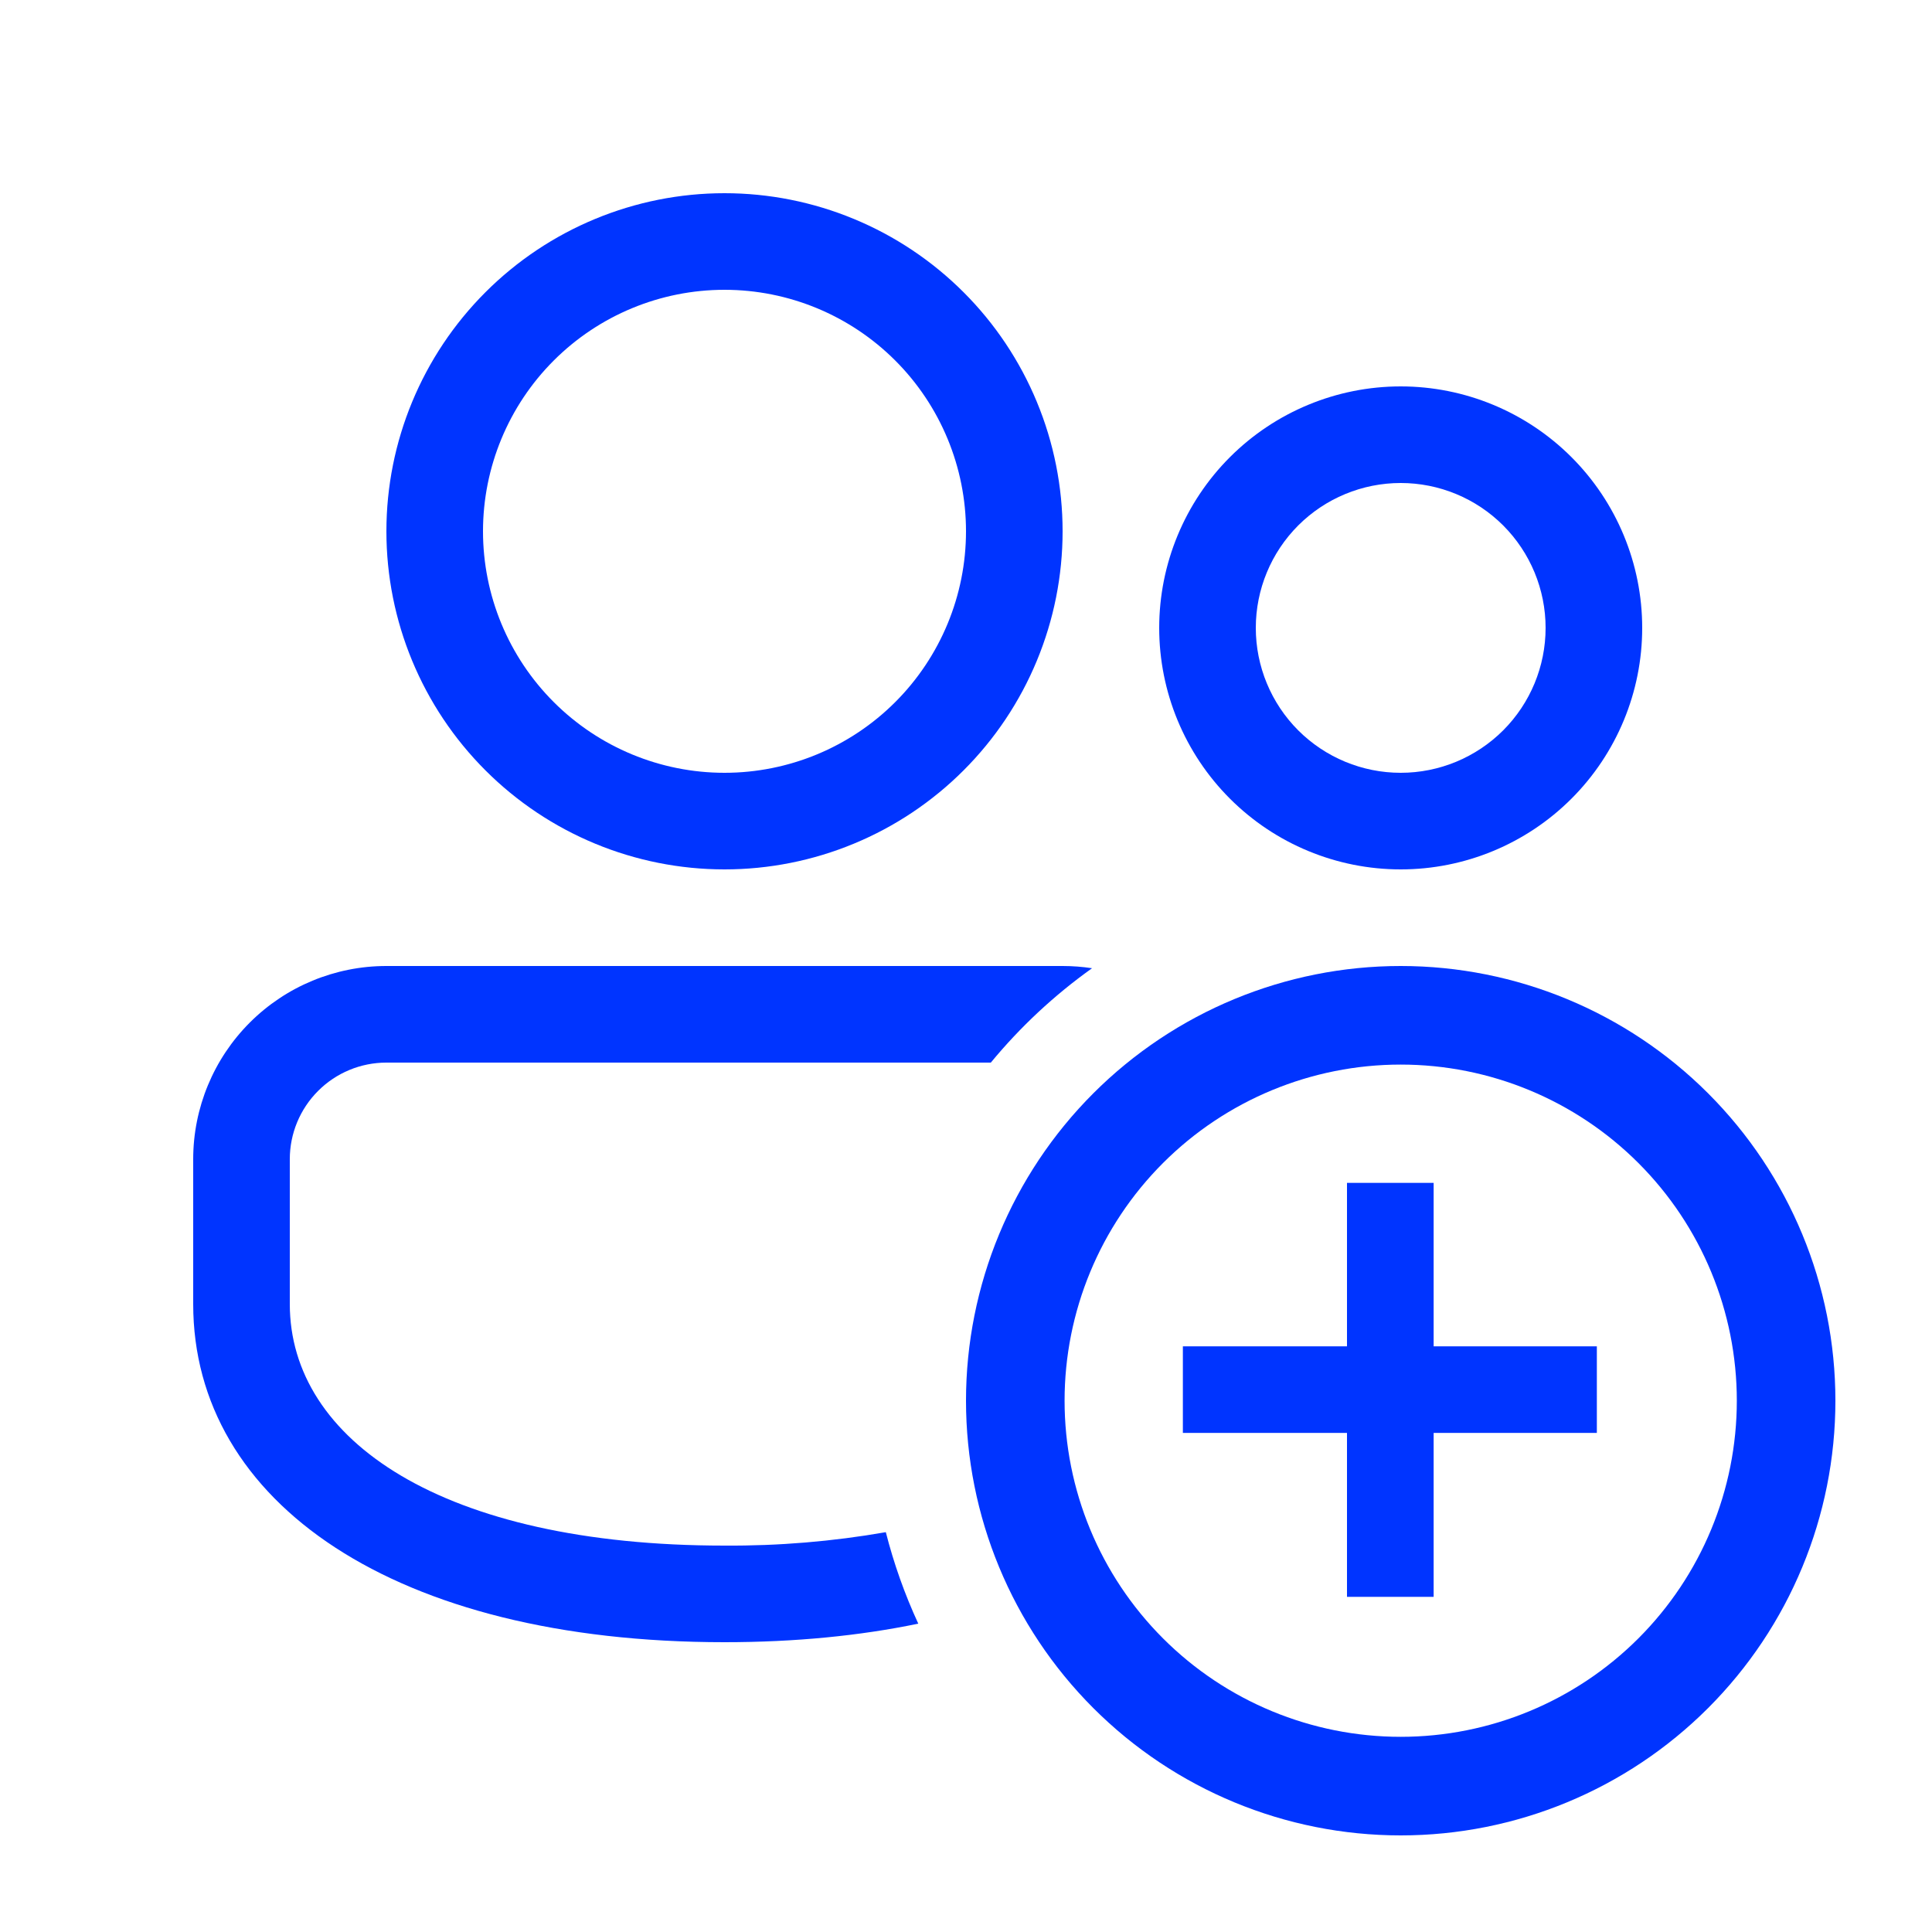
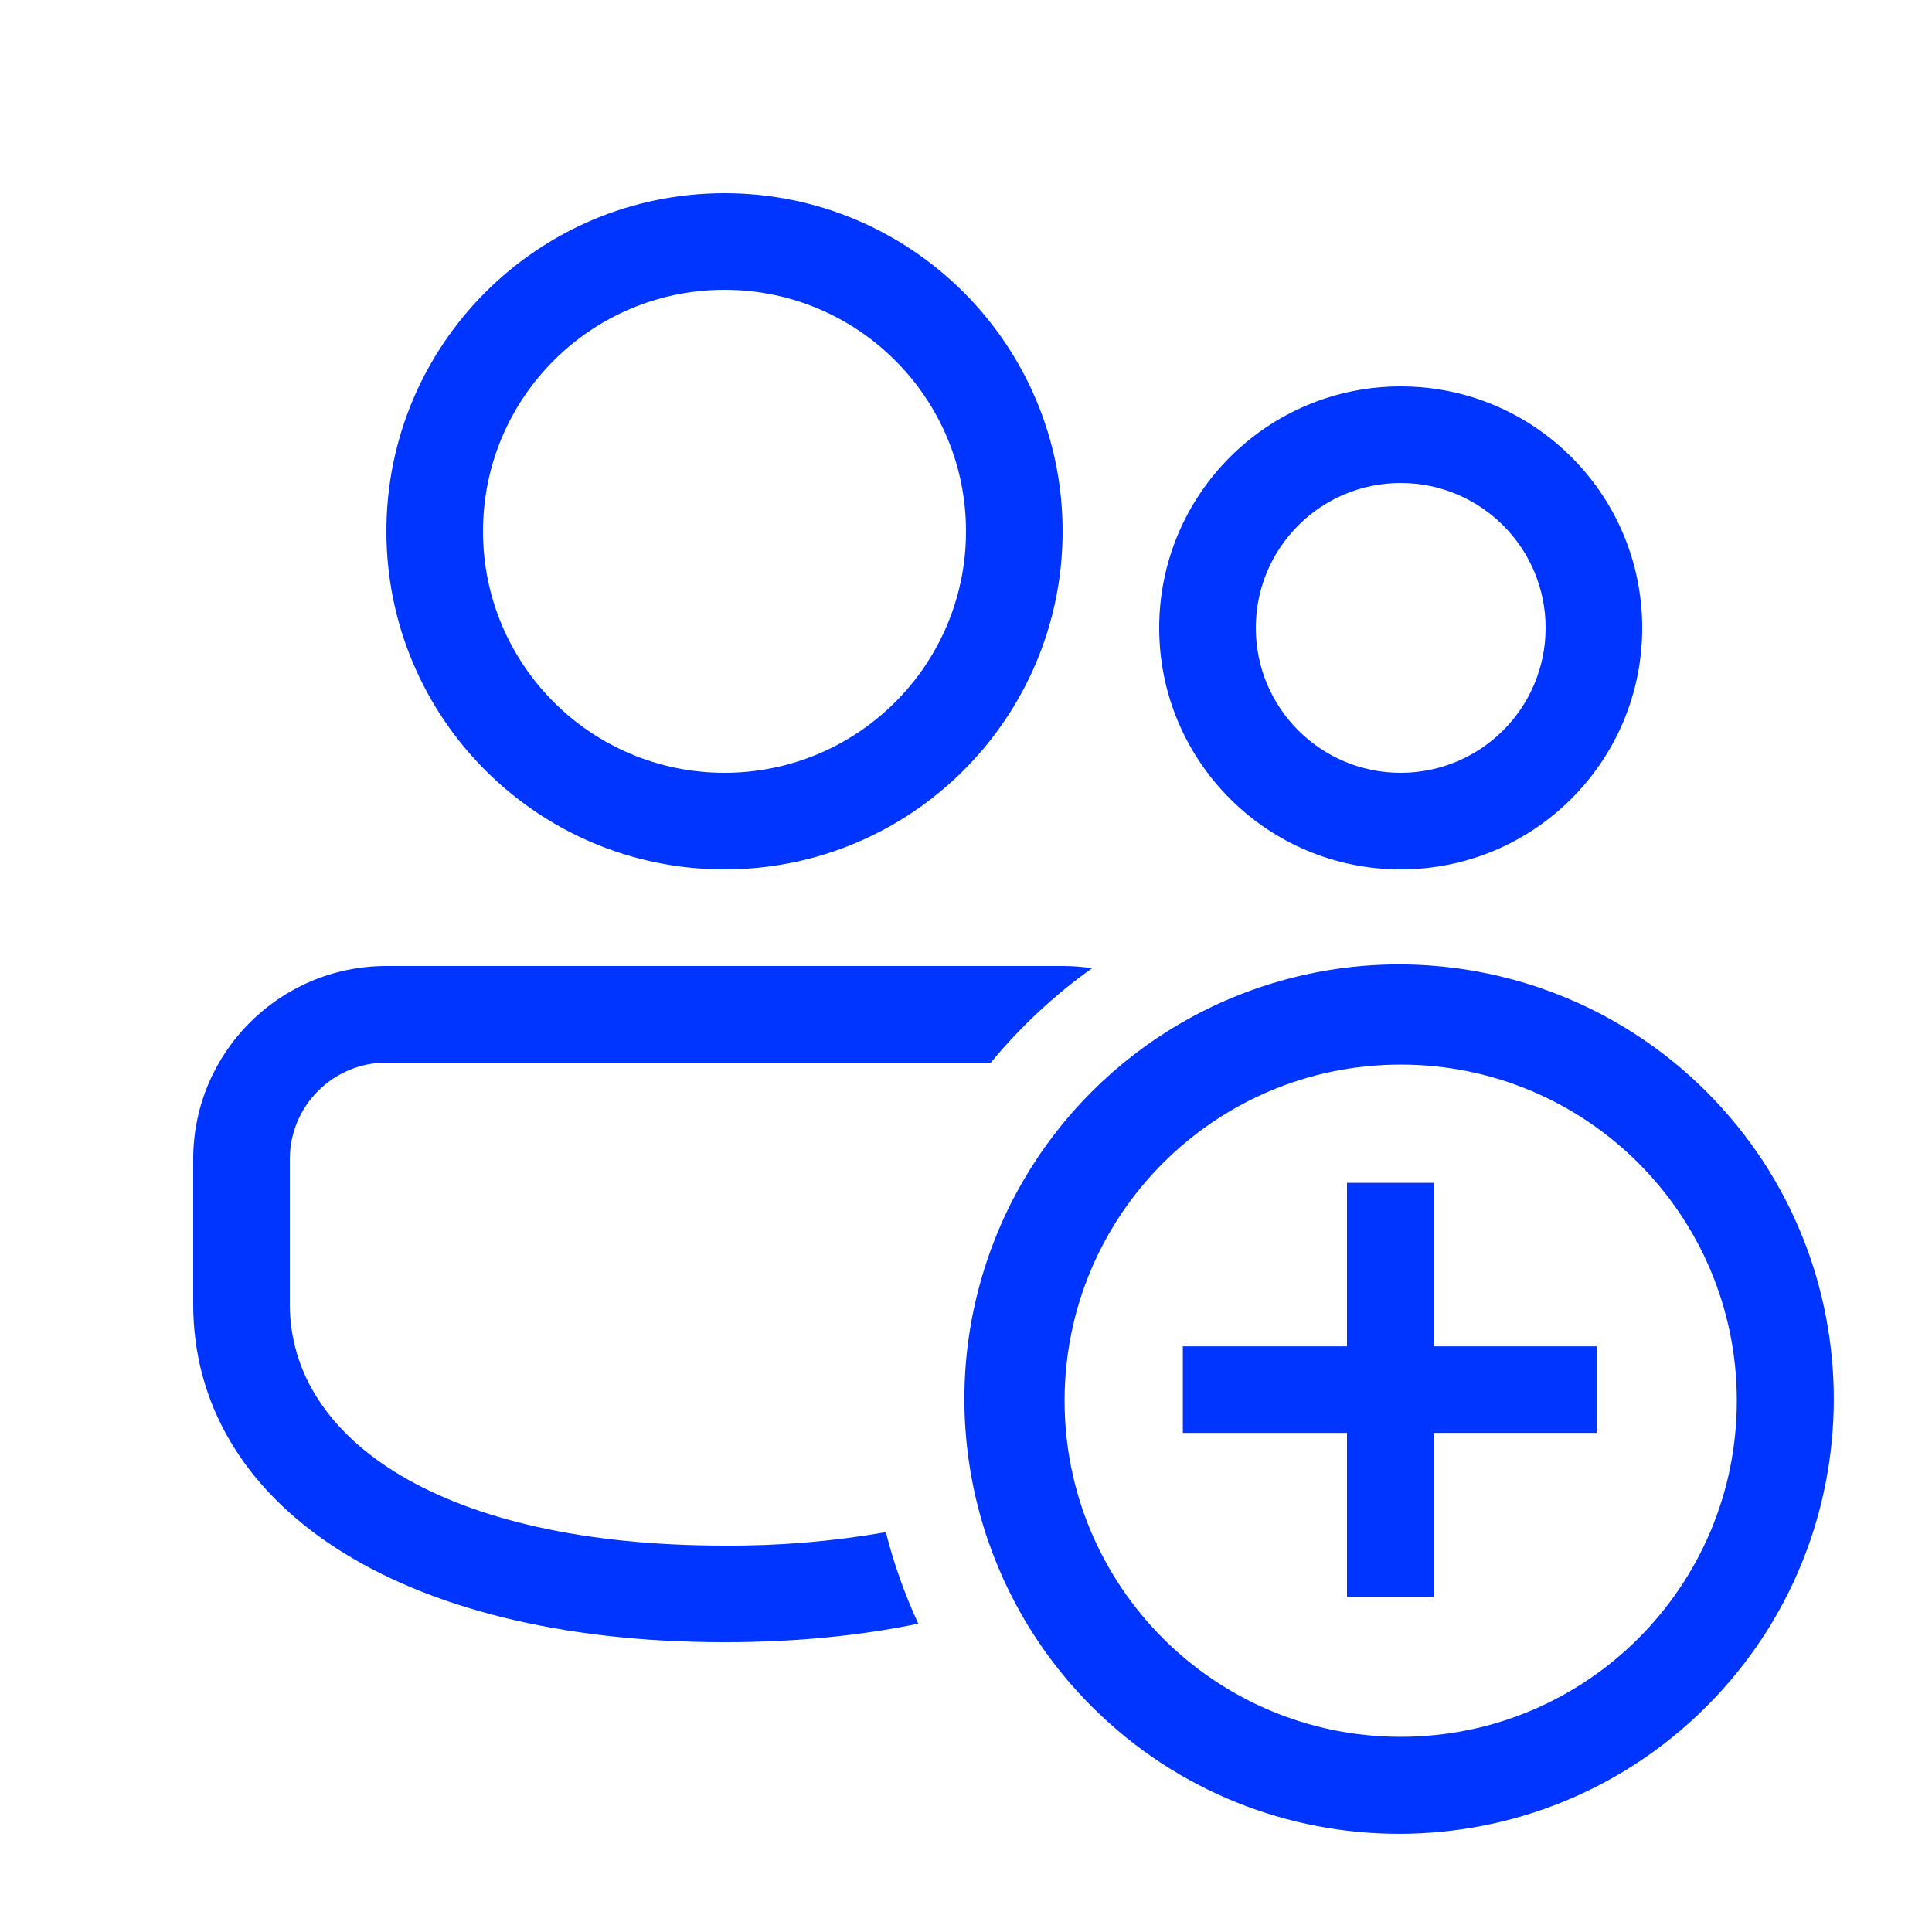
- <svg xmlns="http://www.w3.org/2000/svg" width="80" height="80" viewBox="0 0 80 80" fill="none">
-   <path d="M30 8C31.838 8 33.659 8.362 35.358 9.066C37.056 9.769 38.599 10.8 39.9 12.101C41.2 13.4 42.231 14.944 42.934 16.642C43.638 18.341 44 20.162 44 22C44 23.838 43.638 25.659 42.934 27.358C42.231 29.056 41.2 30.599 39.9 31.899C38.599 33.2 37.056 34.231 35.358 34.934C33.659 35.638 31.838 36 30 36C26.287 36 22.726 34.525 20.101 31.899C17.475 29.274 16 25.713 16 22C16 18.287 17.475 14.726 20.101 12.101C22.726 9.475 26.287 8 30 8ZM30 12C27.348 12 24.804 13.054 22.929 14.929C21.054 16.804 20 19.348 20 22C20 24.652 21.054 27.196 22.929 29.071C24.804 30.946 27.348 32 30 32C32.652 32 35.196 30.946 37.071 29.071C38.946 27.196 40 24.652 40 22C40 19.348 38.946 16.804 37.071 14.929C35.196 13.054 32.652 12 30 12Z" fill="#0034FF" />
-   <path d="M58 36C60.652 36 63.196 34.946 65.071 33.071C66.946 31.196 68 28.652 68 26C68 23.348 66.946 20.804 65.071 18.929C63.196 17.054 60.652 16 58 16C55.348 16 52.804 17.054 50.929 18.929C49.054 20.804 48 23.348 48 26C48 28.652 49.054 31.196 50.929 33.071C52.804 34.946 55.348 36 58 36ZM52 26C52 24.409 52.632 22.883 53.757 21.757C54.883 20.632 56.409 20 58 20C59.591 20 61.117 20.632 62.243 21.757C63.368 22.883 64 24.409 64 26C64 27.591 63.368 29.117 62.243 30.243C61.117 31.368 59.591 32 58 32C56.409 32 54.883 31.368 53.757 30.243C52.632 29.117 52 27.591 52 26Z" fill="#0034FF" />
-   <path d="M45.22 40.092C44.816 40.031 44.408 40 44 40H16C13.878 40 11.843 40.843 10.343 42.343C8.843 43.843 8 45.878 8 48V54C8 62.216 16.352 68 30 68C32.928 68 35.616 67.732 38.024 67.232C37.461 66.013 37.011 64.745 36.68 63.444C34.474 63.829 32.239 64.015 30 64C18.316 64 12 59.628 12 54V48C12 46.939 12.421 45.922 13.172 45.172C13.922 44.421 14.939 44 16 44H41.028C42.248 42.52 43.656 41.208 45.22 40.092Z" fill="#0034FF" />
-   <path fill-rule="evenodd" clip-rule="evenodd" d="M44.082 58C44.082 61.691 45.548 65.232 48.158 67.842C50.768 70.452 54.309 71.918 58 71.918C61.691 71.918 65.232 70.452 67.842 67.842C70.452 65.232 71.918 61.691 71.918 58C71.918 54.309 70.452 50.768 67.842 48.158C65.232 45.548 61.691 44.082 58 44.082C54.309 44.082 50.768 45.548 48.158 48.158C45.548 50.768 44.082 54.309 44.082 58ZM45.272 70.728C41.896 67.352 40 62.774 40 58C40 53.226 41.896 48.648 45.272 45.272C48.648 41.896 53.226 40 58 40C62.774 40 67.352 41.896 70.728 45.272C74.104 48.648 76 53.226 76 58C76 62.774 74.104 67.352 70.728 70.728C67.352 74.104 62.774 76 58 76C53.226 76 48.648 74.104 45.272 70.728Z" fill="#0034FF" />
-   <path d="M55.776 66.122V59.334H48.98V55.749H55.776V48.98H59.364V55.749H66.122V59.334H59.364V66.122H55.776Z" fill="#0034FF" />
+ <svg xmlns="http://www.w3.org/2000/svg" width="80" height="80" fill="none">
+   <path d="M30 8a14 14 0 110 28 14 14 0 010-28zm0 4a10 10 0 100 20 10 10 0 000-20zm28 24a10 10 0 100-20 10 10 0 000 20zm-6-10a6 6 0 1112 0 6 6 0 01-12 0zm-6.78 14.092A8.102 8.102 0 0044 40H16a8 8 0 00-8 8v6c0 8.216 8.352 14 22 14 2.928 0 5.616-.268 8.024-.768a21.838 21.838 0 01-1.344-3.788A37.398 37.398 0 0130 64c-11.684 0-18-4.372-18-10v-6a4 4 0 014-4h25.028a21.955 21.955 0 014.192-3.908z" fill="#0034FF" />
+   <path fill-rule="evenodd" clip-rule="evenodd" d="M44.082 58a13.918 13.918 0 1027.836 0 13.918 13.918 0 00-27.836 0zm1.19 12.728a18 18 0 1125.455-25.456 18 18 0 01-25.455 25.456z" fill="#0034FF" />
+   <path d="M55.776 66.122v-6.788h-6.797v-3.585h6.797v-6.77h3.588v6.77h6.758v3.584h-6.758v6.79h-3.588z" fill="#0034FF" />
</svg>
